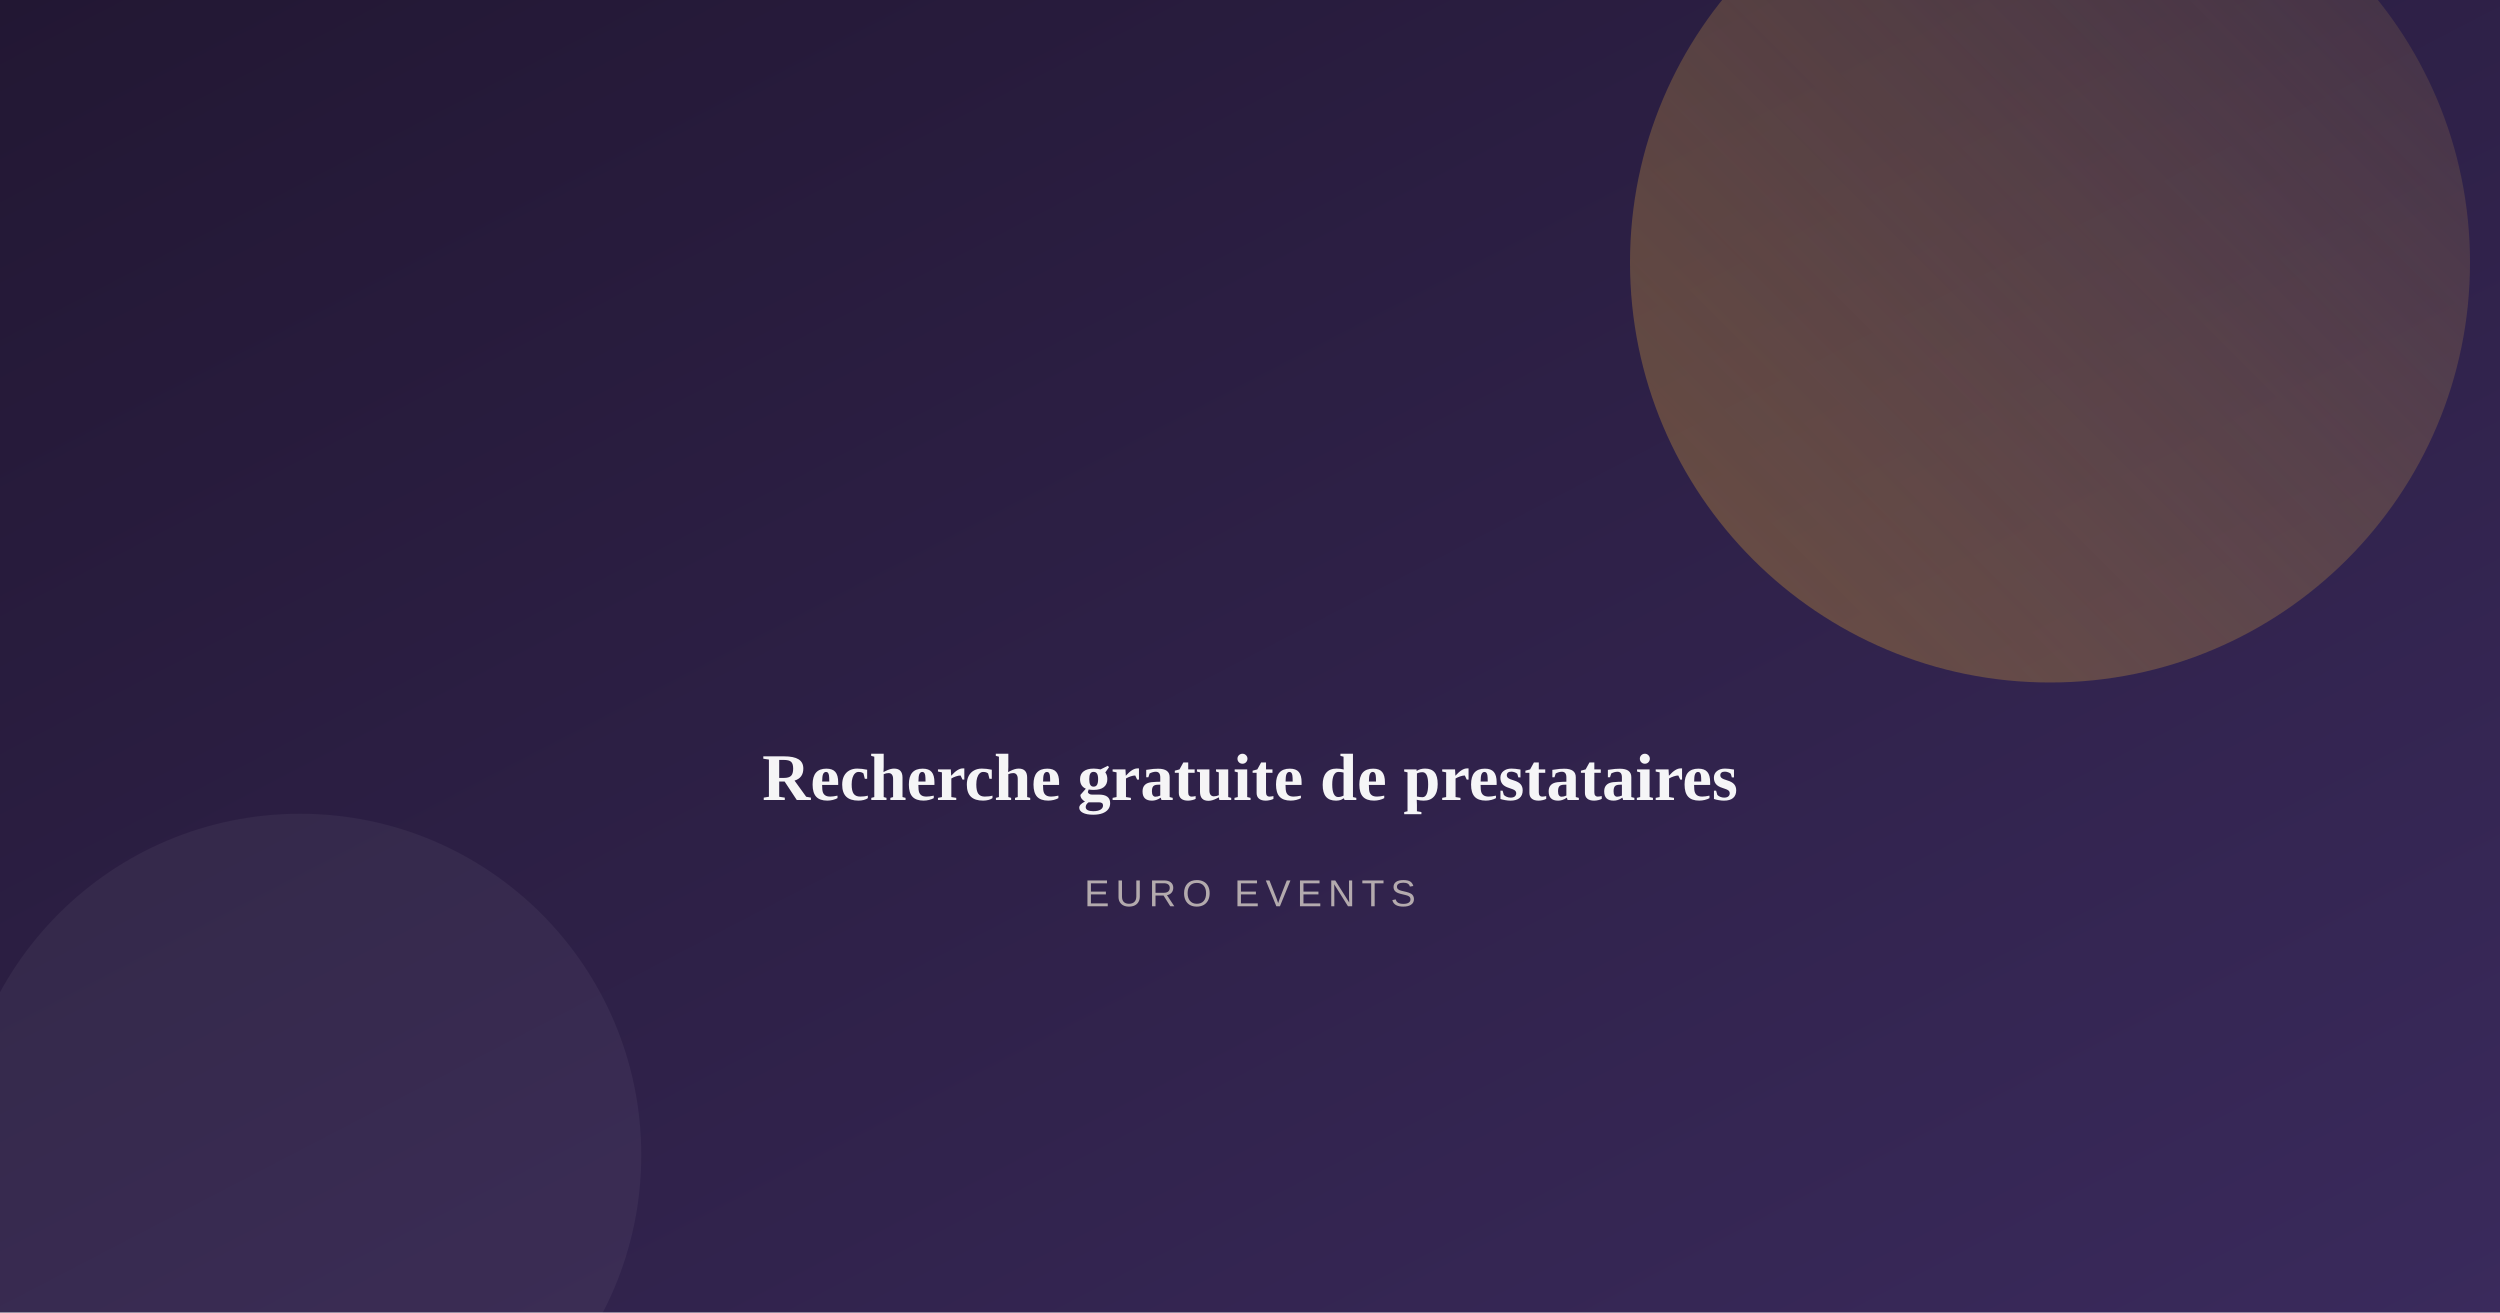
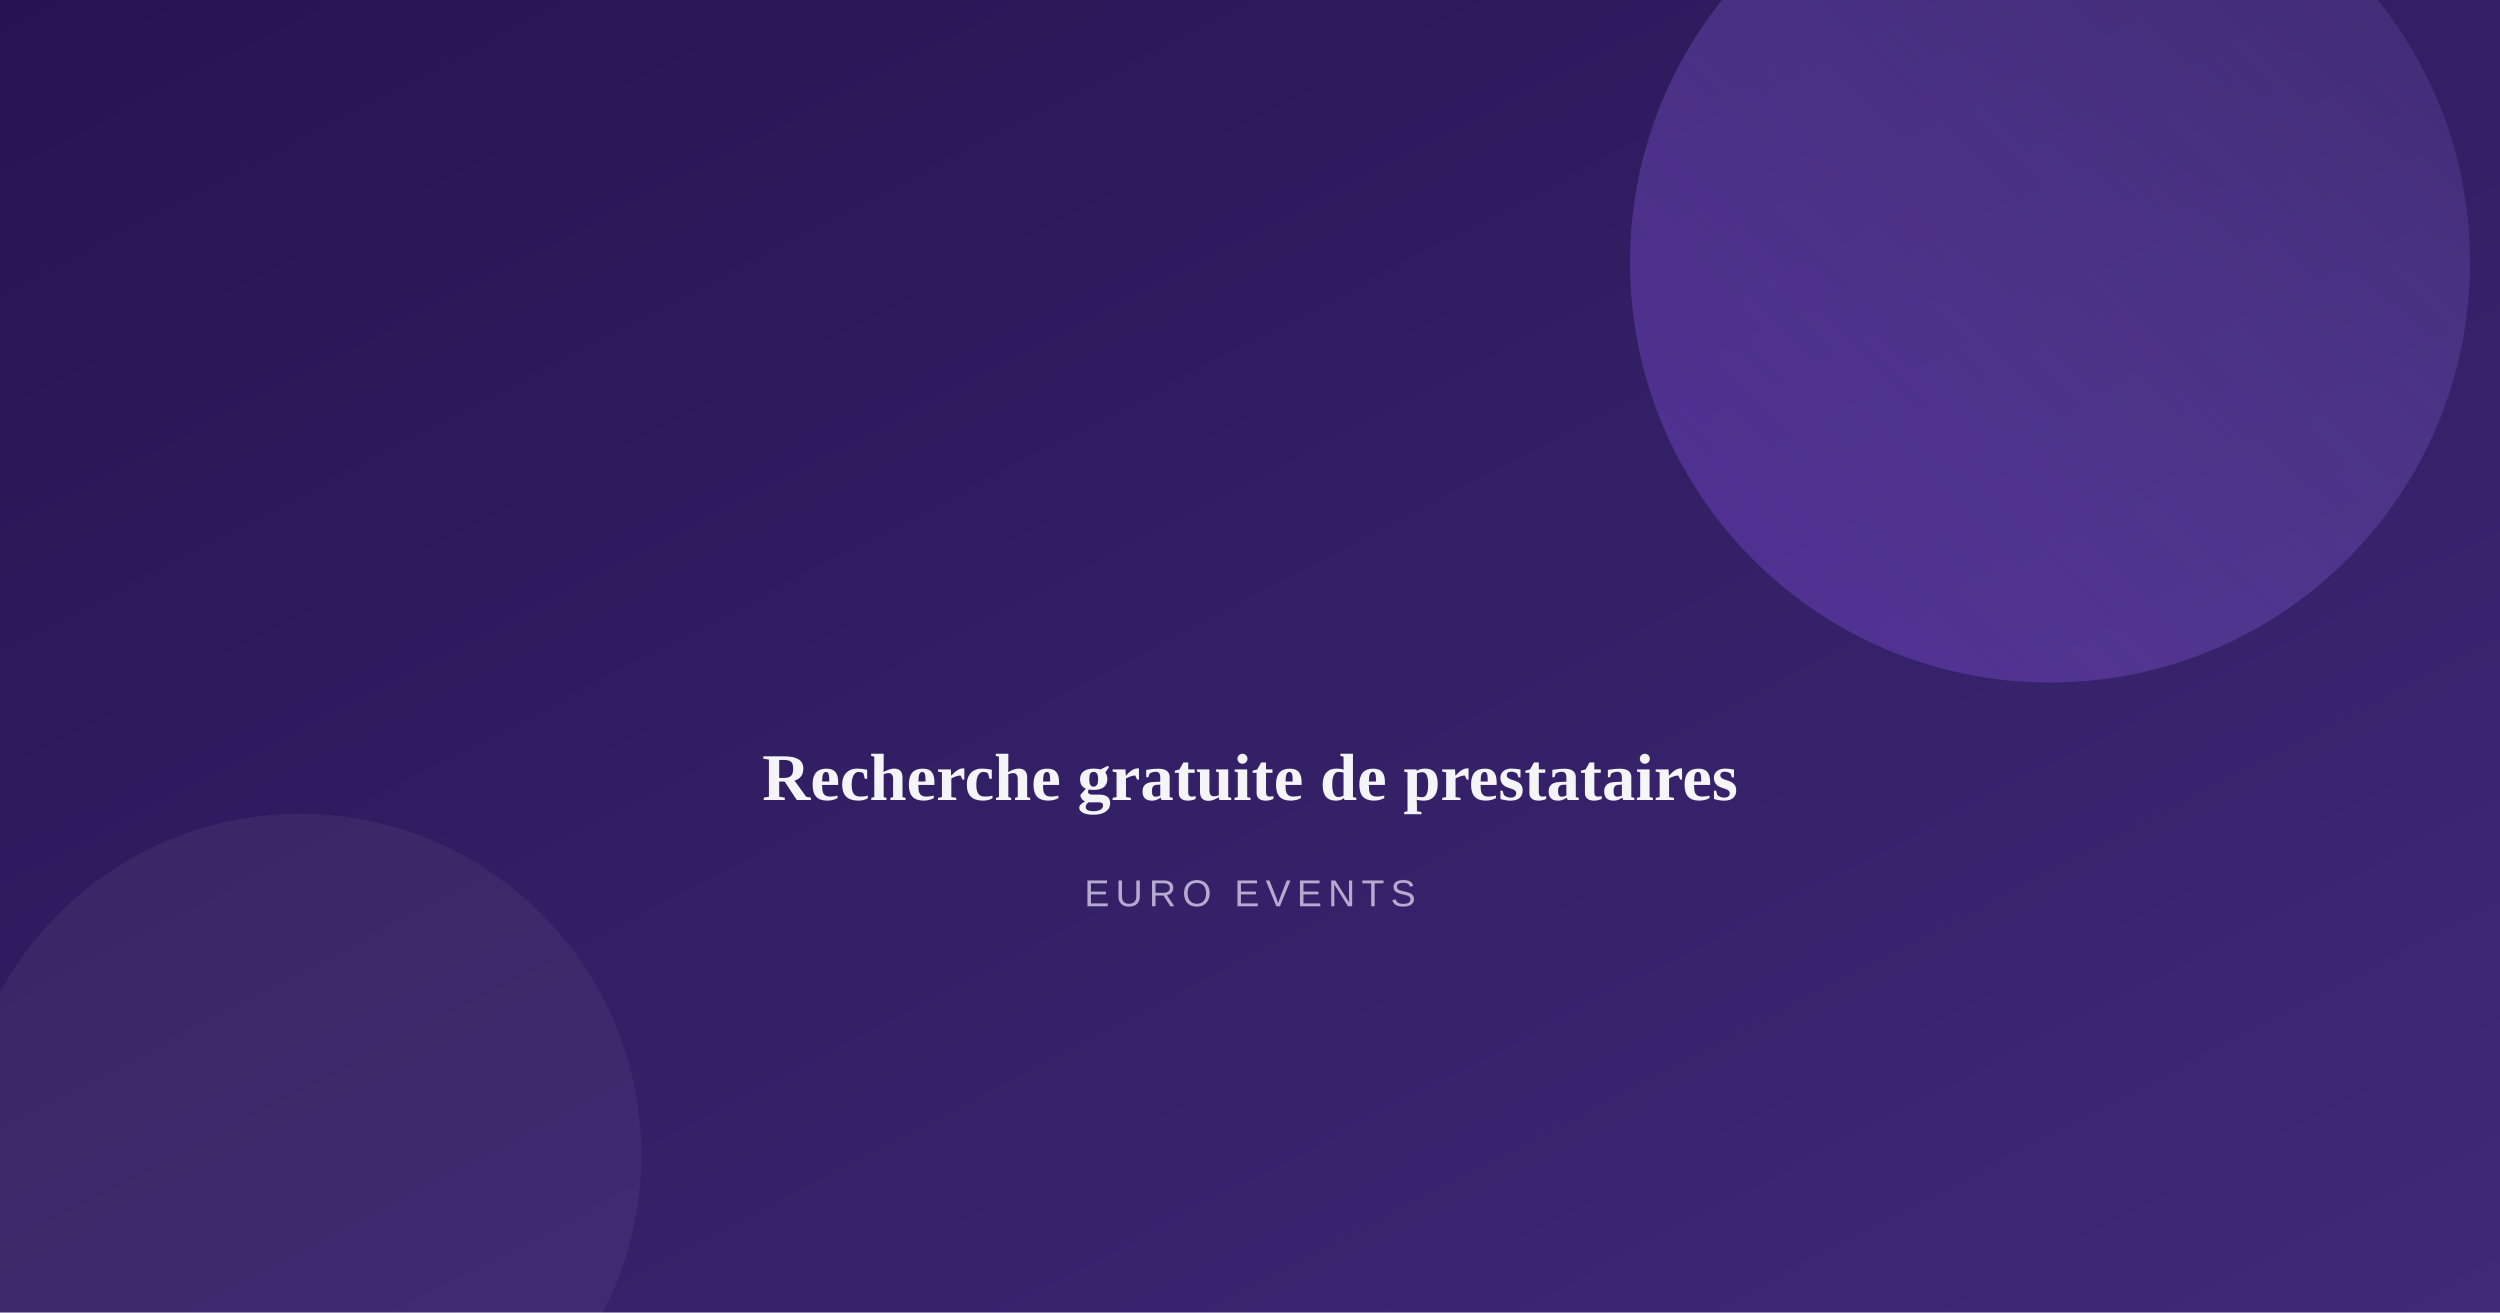
<svg xmlns="http://www.w3.org/2000/svg" width="1200" height="630" viewBox="0 0 1200 630" role="img" aria-label="Recherche gratuite de prestataires">
  <defs>
-     <linearGradient id="gt3u6q2" x1="0" y1="0" x2="1" y2="1">
-       <stop offset="0" stop-color="#221733" />
-       <stop offset="1" stop-color="#3a2a5c" />
+     <linearGradient id="gdmownq" x1="0" y1="0" x2="1" y2="1">
+       <stop offset="0" stop-color="#261452" />
+       <stop offset="1" stop-color="#3f2a78" />
    </linearGradient>
-     <linearGradient id="at3u6q2" x1="0" y1="1" x2="1" y2="0">
-       <stop offset="0" stop-color="#a87c3a" stop-opacity="0.9" />
-       <stop offset="1" stop-color="#c49a52" stop-opacity="0.2" />
+     <linearGradient id="admownq" x1="0" y1="1" x2="1" y2="0">
+       <stop offset="0" stop-color="#6d3fc4" stop-opacity="0.9" />
+       <stop offset="1" stop-color="#9a7be0" stop-opacity="0.2" />
    </linearGradient>
  </defs>
-   <rect width="1200" height="630" fill="url(#gt3u6q2)" />
-   <circle cx="984" cy="126" r="201.6" fill="url(#at3u6q2)" opacity="0.55" />
+   <rect width="1200" height="630" fill="url(#gdmownq)" />
+   <circle cx="984" cy="126" r="201.6" fill="url(#admownq)" opacity="0.55" />
  <circle cx="144" cy="554.4" r="163.8" fill="#ffffff" opacity="0.05" />
  <g transform="translate(600, 315)" text-anchor="middle" fill="#ffffff" font-family="Georgia, 'Times New Roman', serif">
    <text y="-6" font-size="76" />
    <text y="69" font-size="32" font-weight="600" opacity="0.95">Recherche gratuite de prestataires</text>
-     <text y="120" font-size="18" fill="#ebe4d7" opacity="0.7" font-family="Arial, sans-serif" letter-spacing="3">EURO EVENTS</text>
+     <text y="120" font-size="18" fill="#ece4fb" opacity="0.7" font-family="Arial, sans-serif" letter-spacing="3">EURO EVENTS</text>
  </g>
</svg>
